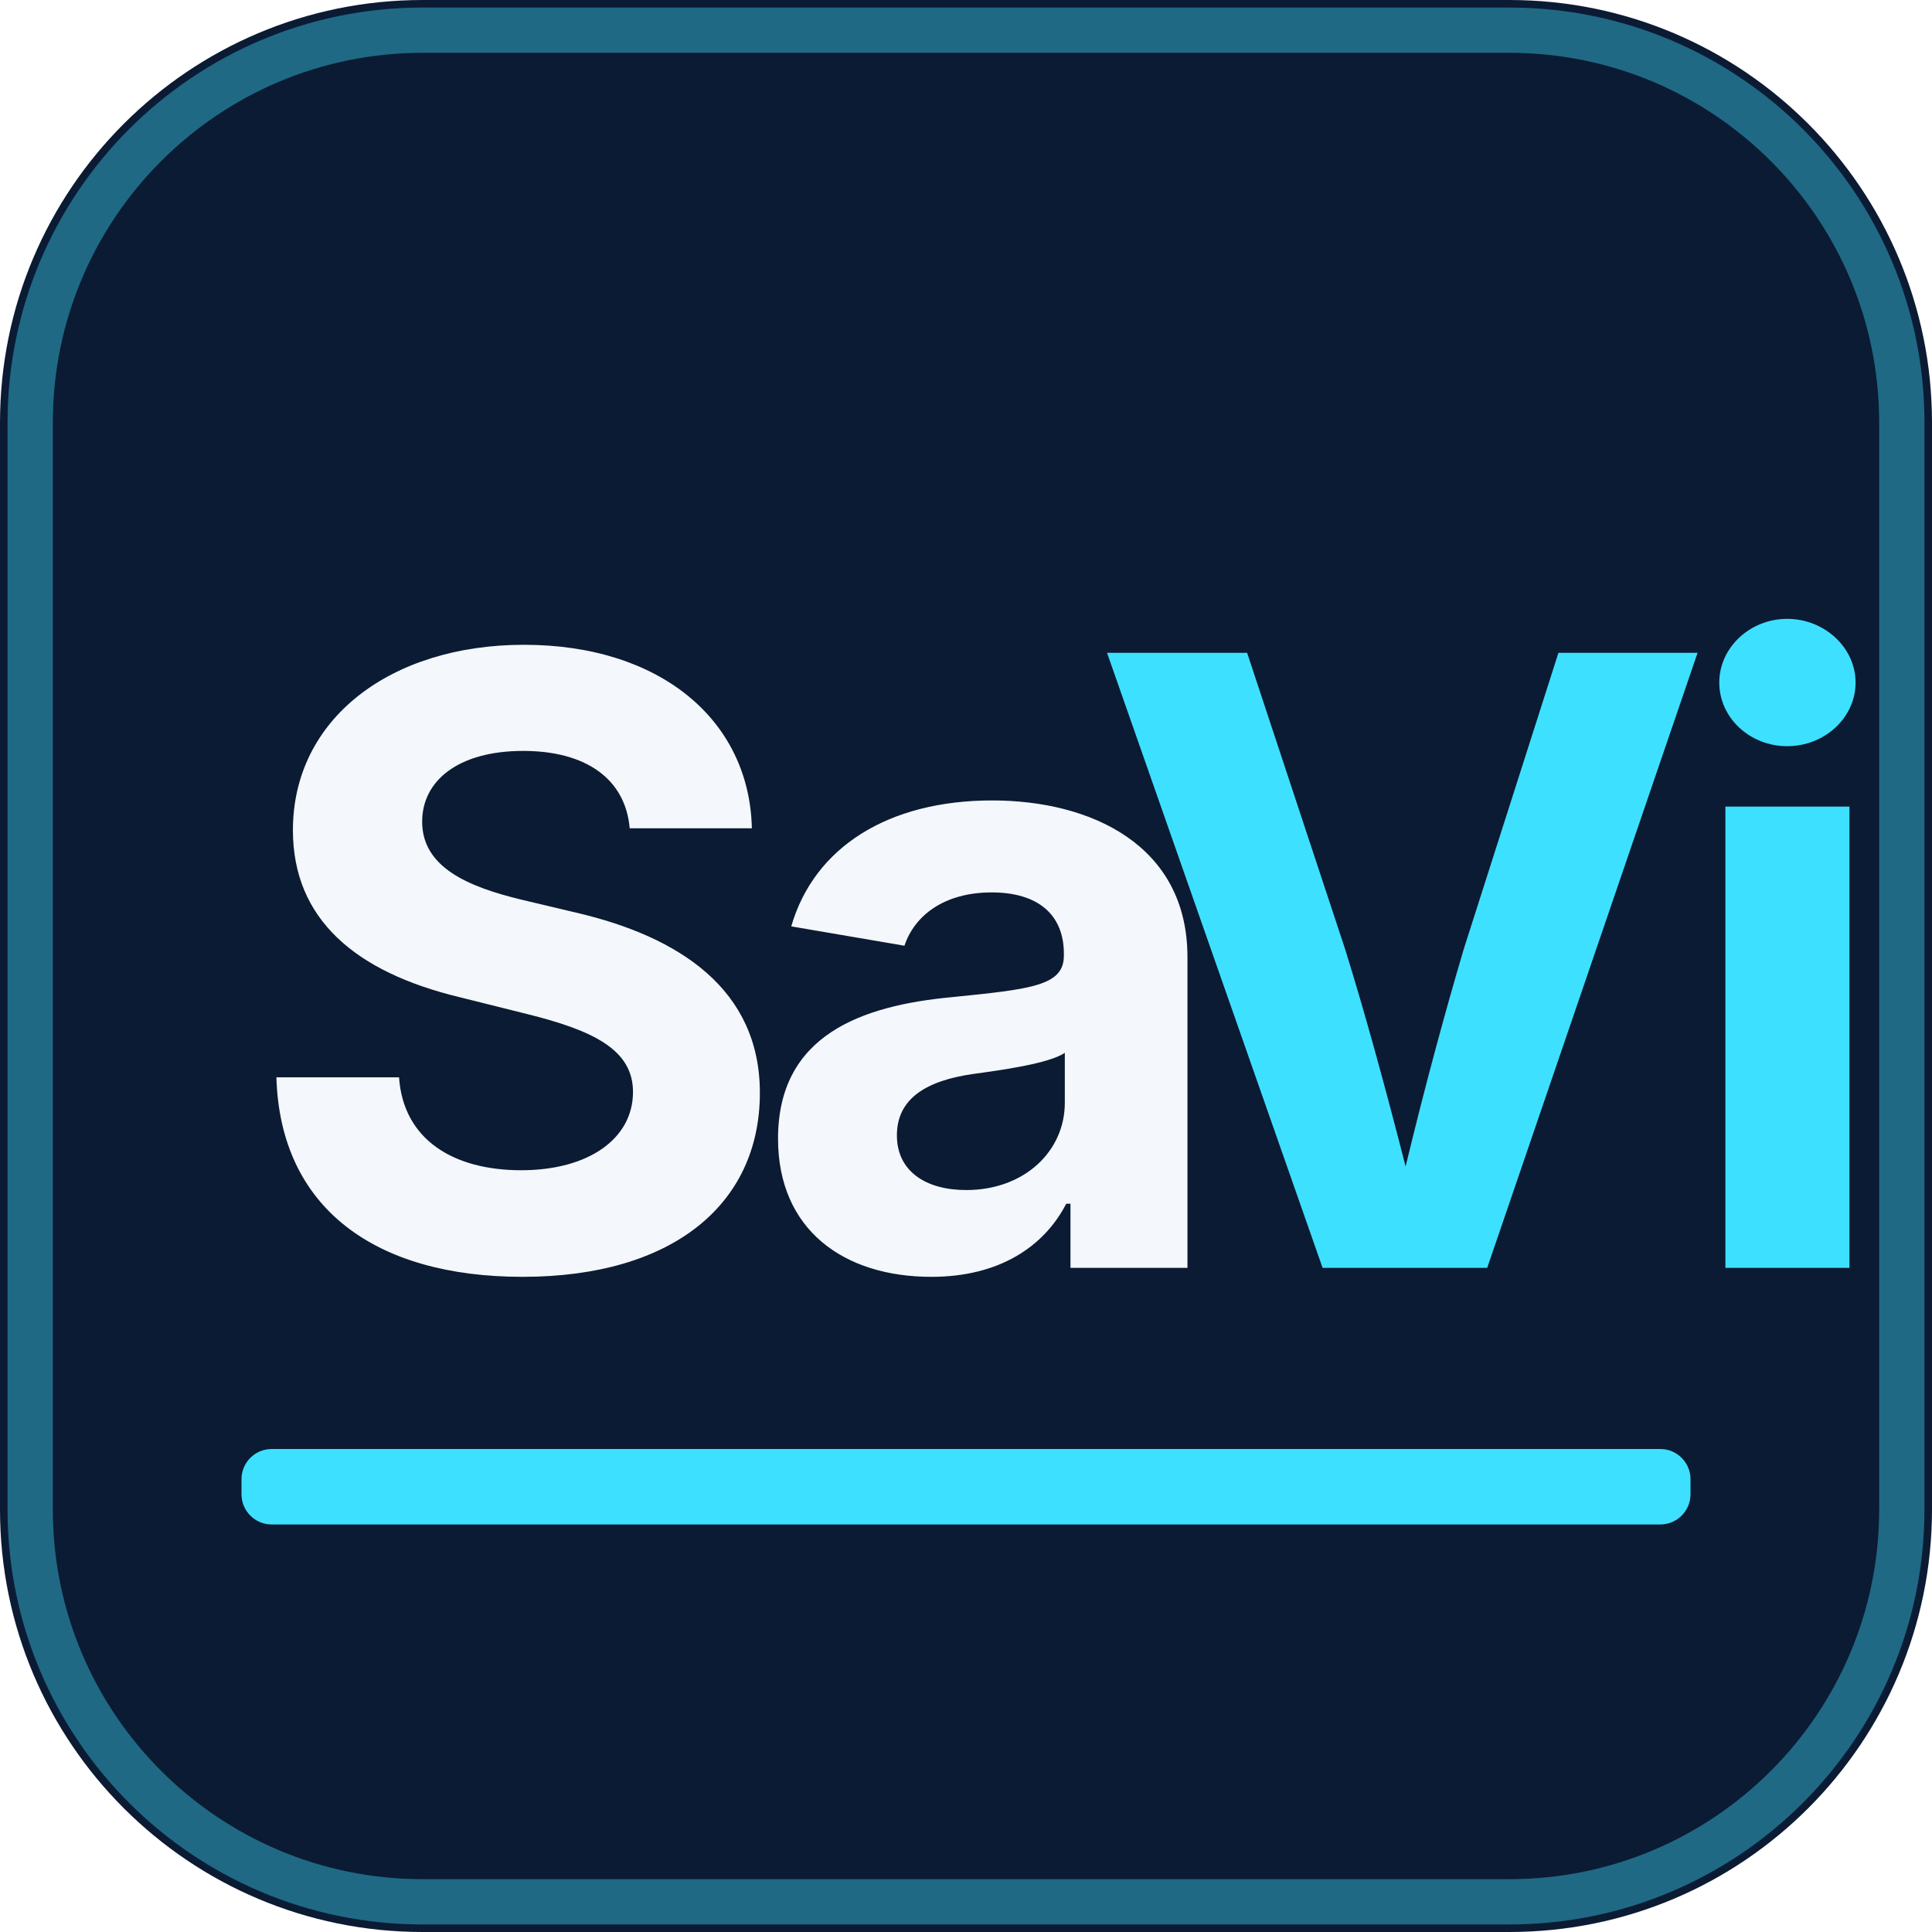
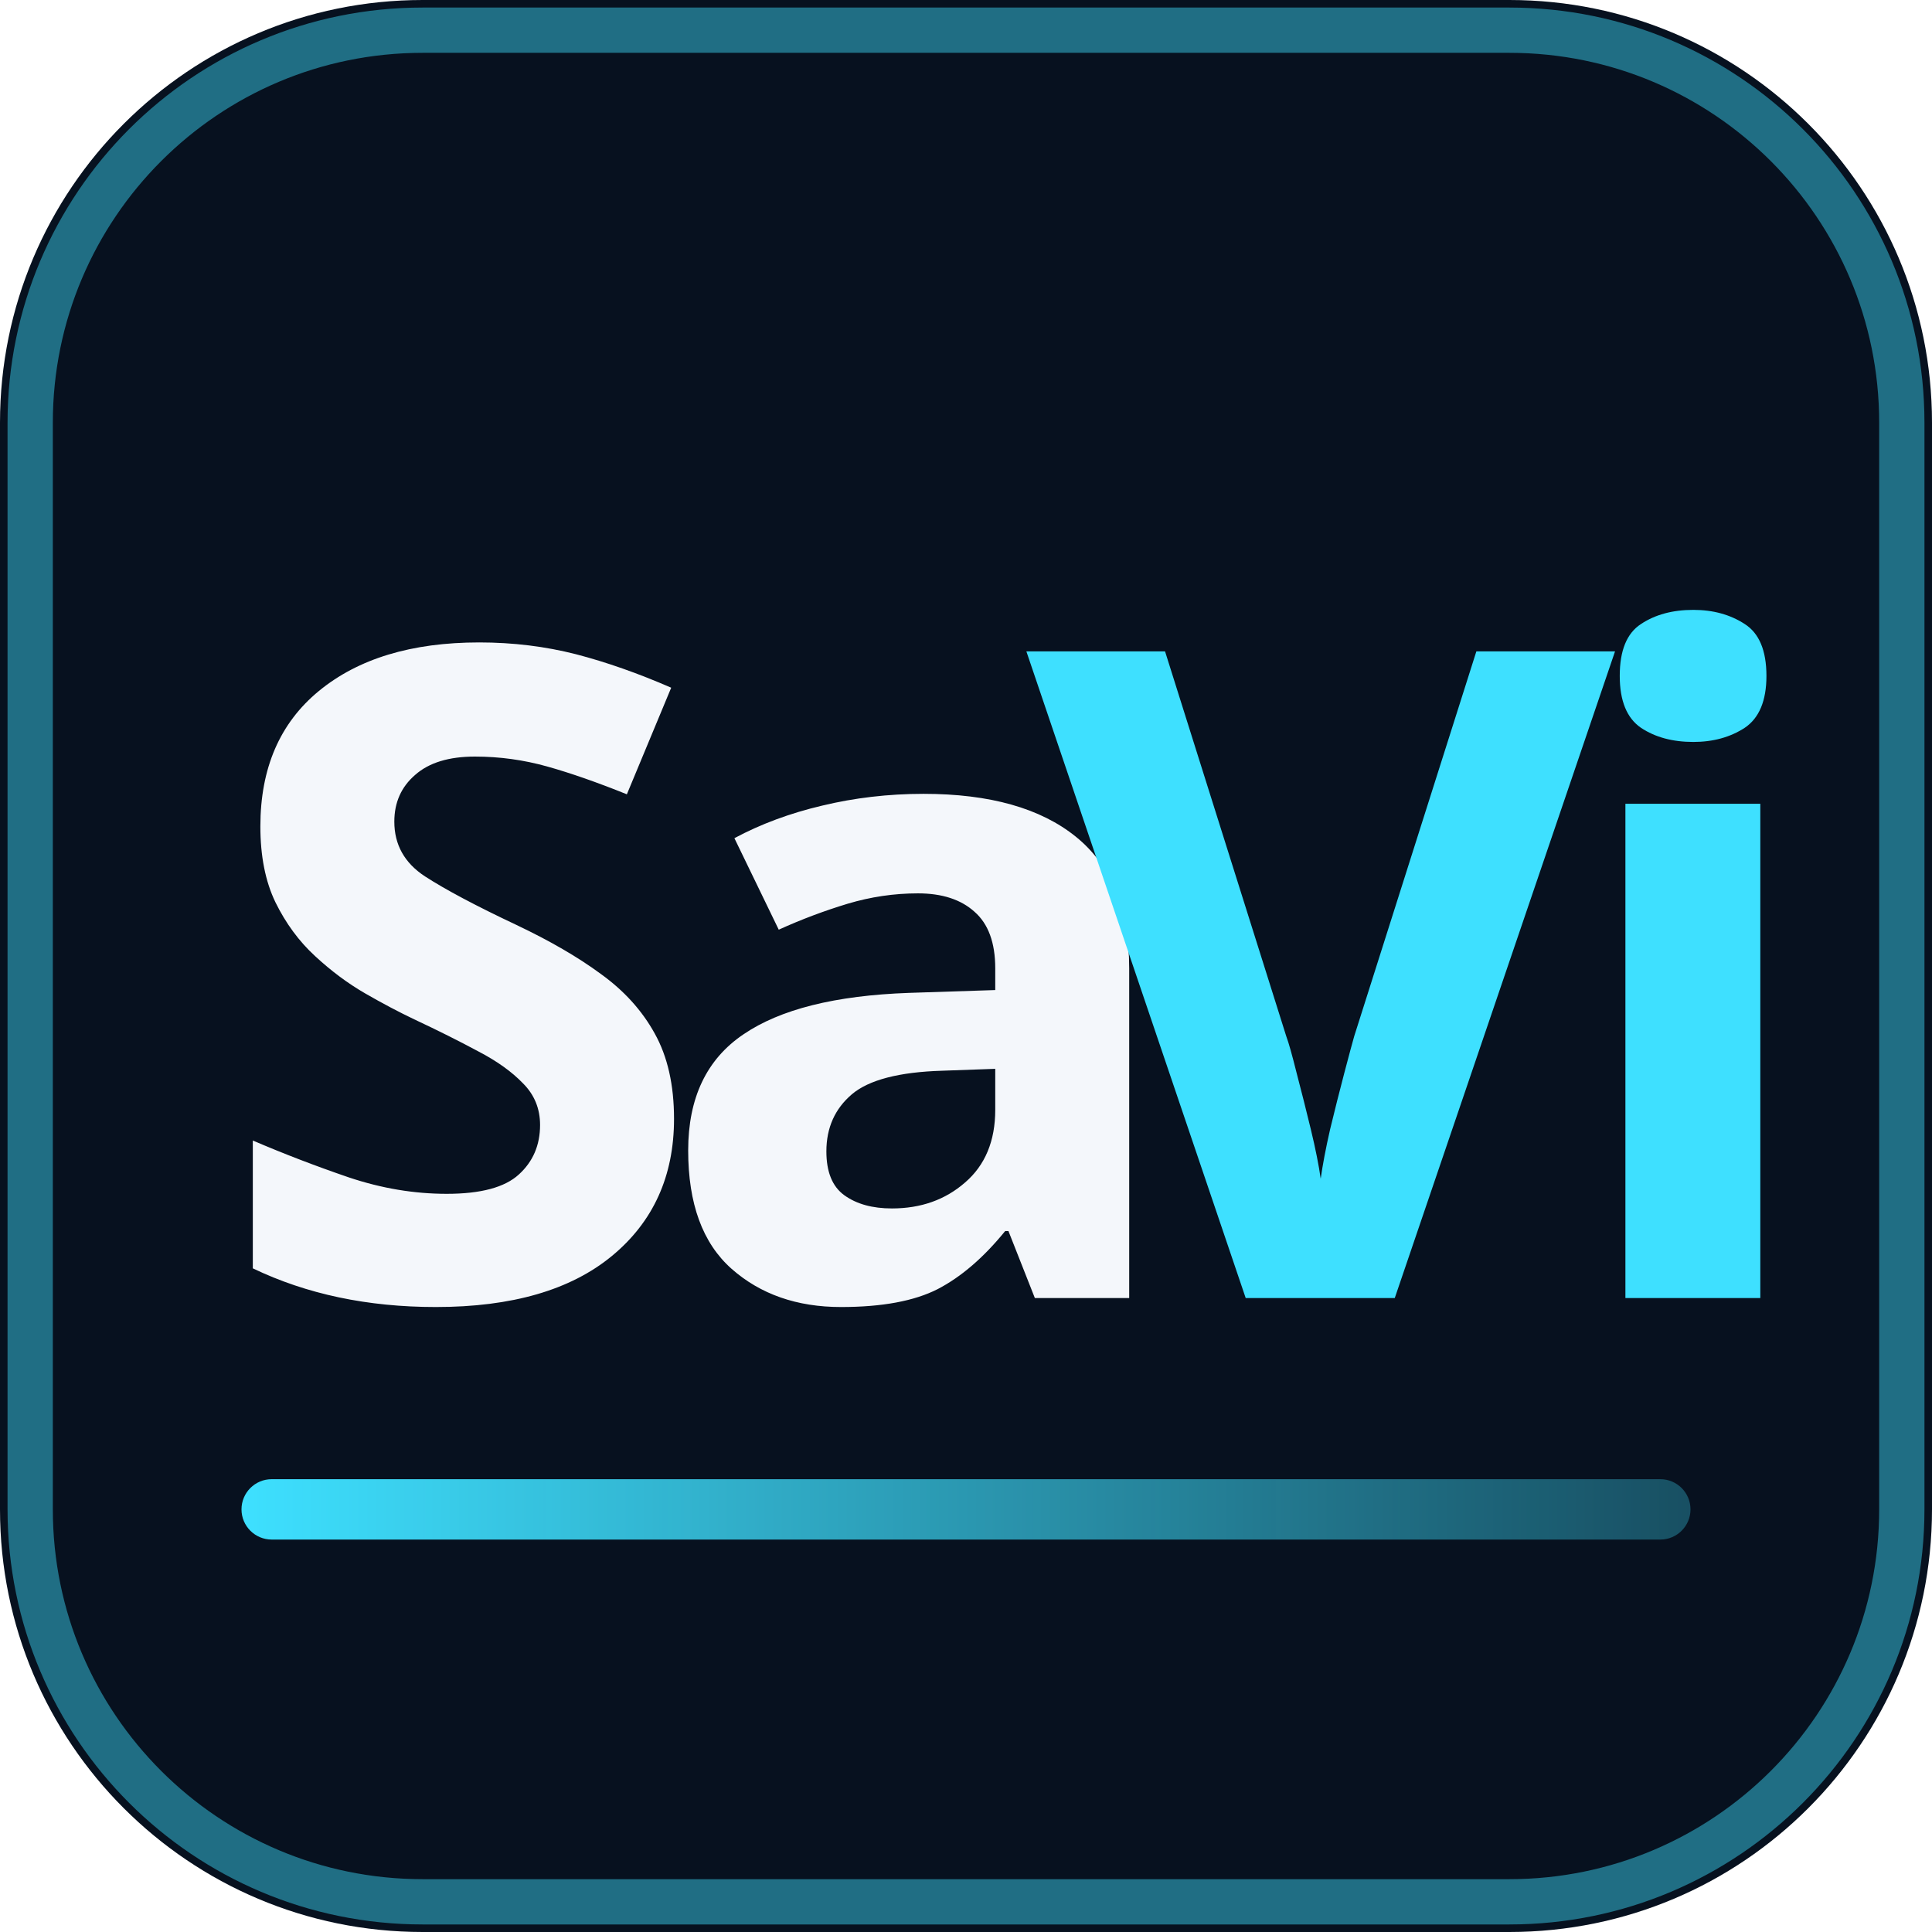
<svg xmlns="http://www.w3.org/2000/svg" viewBox="0 0 64 64" fill="none">
-   <rect width="64" height="64" rx="14" fill="#0B1B33" />
-   <rect x="1" y="1" width="62" height="62" rx="13" fill="none" stroke="rgba(62, 224, 255, 0.4)" stroke-width="1.5" />
-   <text x="8" y="42" font-family="'Outfit', -apple-system, sans-serif" font-size="28" font-weight="700" letter-spacing="-1.5" fill="#F4F7FB">Sa</text>
-   <text x="36" y="42" font-family="'Outfit', -apple-system, sans-serif" font-size="28" font-weight="700" letter-spacing="-1.5" fill="#3EE0FF">Vi</text>
-   <rect x="8" y="48" width="48" height="2.5" rx="1" fill="#3EE0FF" />
+   <rect width="64" height="64" rx="14" fill="#07111F" />
+   <rect x="1" y="1" width="62" height="62" rx="13" fill="none" stroke="rgba(62,224,255,0.45)" stroke-width="1.5" />
+   <text x="7" y="43" font-family="'Outfit',system-ui,sans-serif" font-size="30" font-weight="800" letter-spacing="-2" fill="#F4F7FB">Sa</text>
+   <text x="34" y="43" font-family="'Outfit',system-ui,sans-serif" font-size="30" font-weight="800" letter-spacing="-2" fill="#3EE0FF">Vi</text>
+   <defs>
+     <linearGradient id="bar" x1="0" y1="0" x2="1" y2="0">
+       <stop offset="0%" stop-color="#3EE0FF" stop-opacity="1" />
+       <stop offset="100%" stop-color="#3EE0FF" stop-opacity="0.3" />
+     </linearGradient>
+   </defs>
+   <rect x="8" y="49" width="48" height="2" rx="1" fill="url(#bar)" />
</svg>
